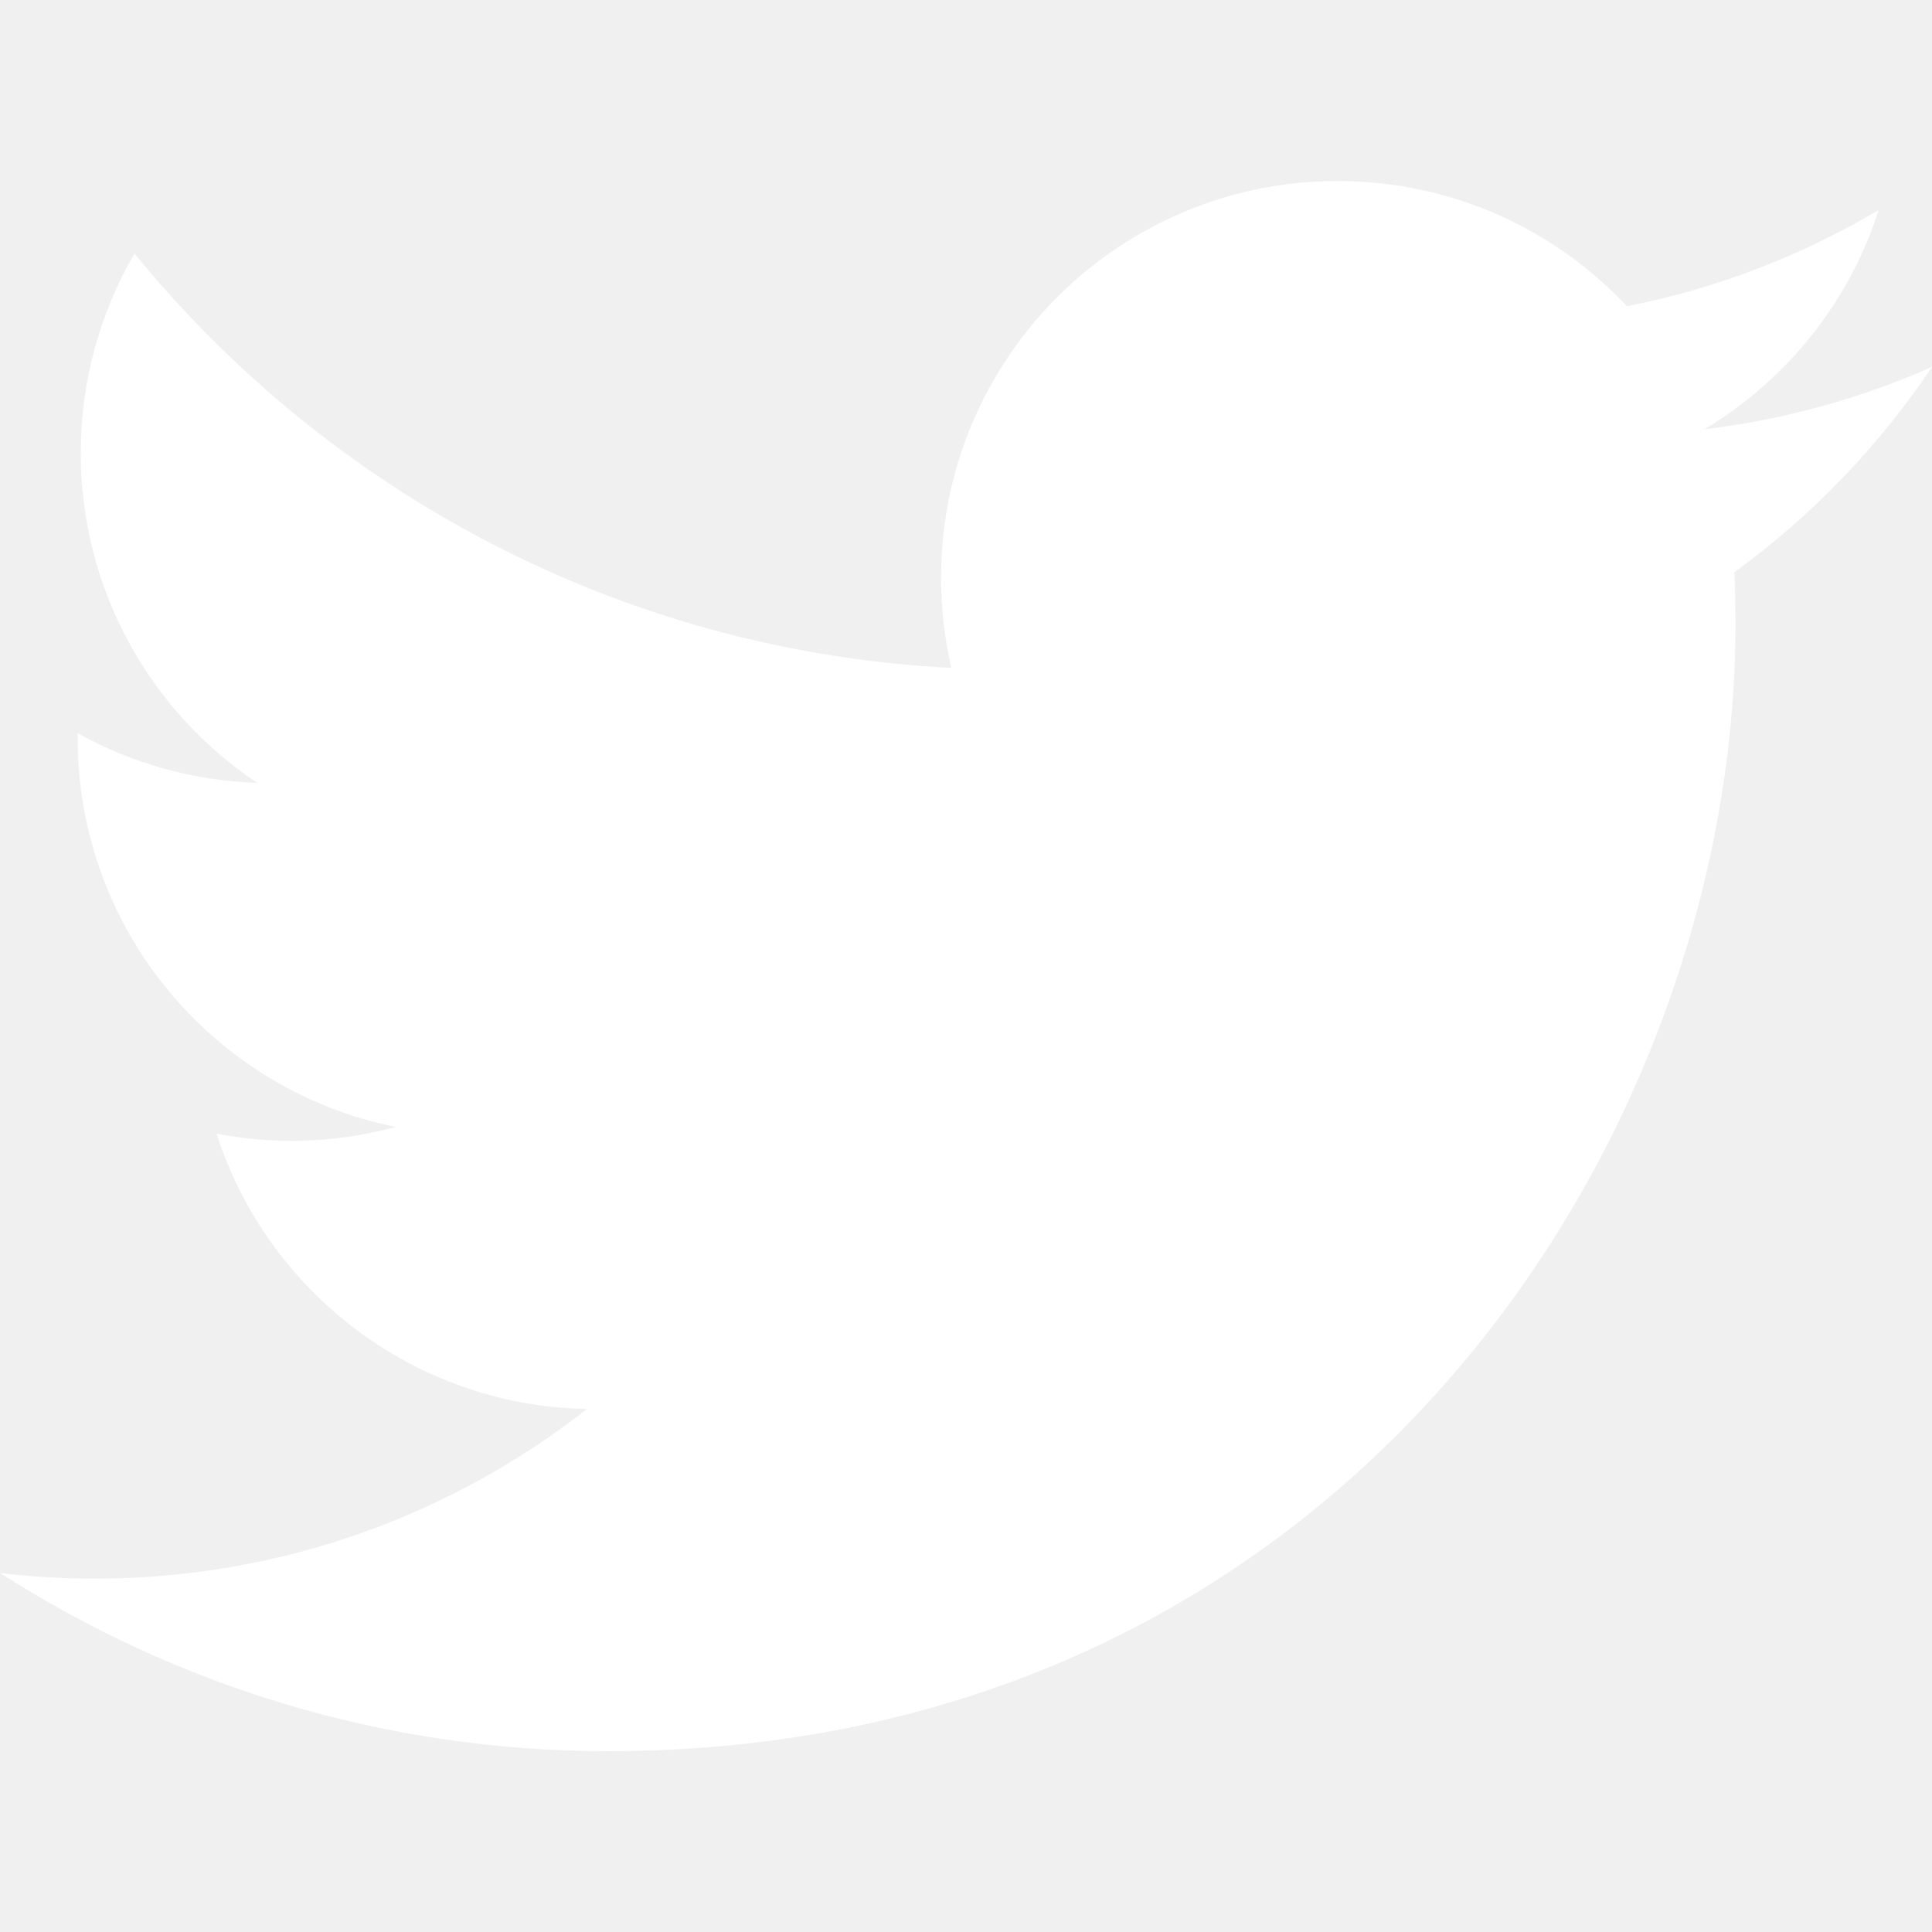
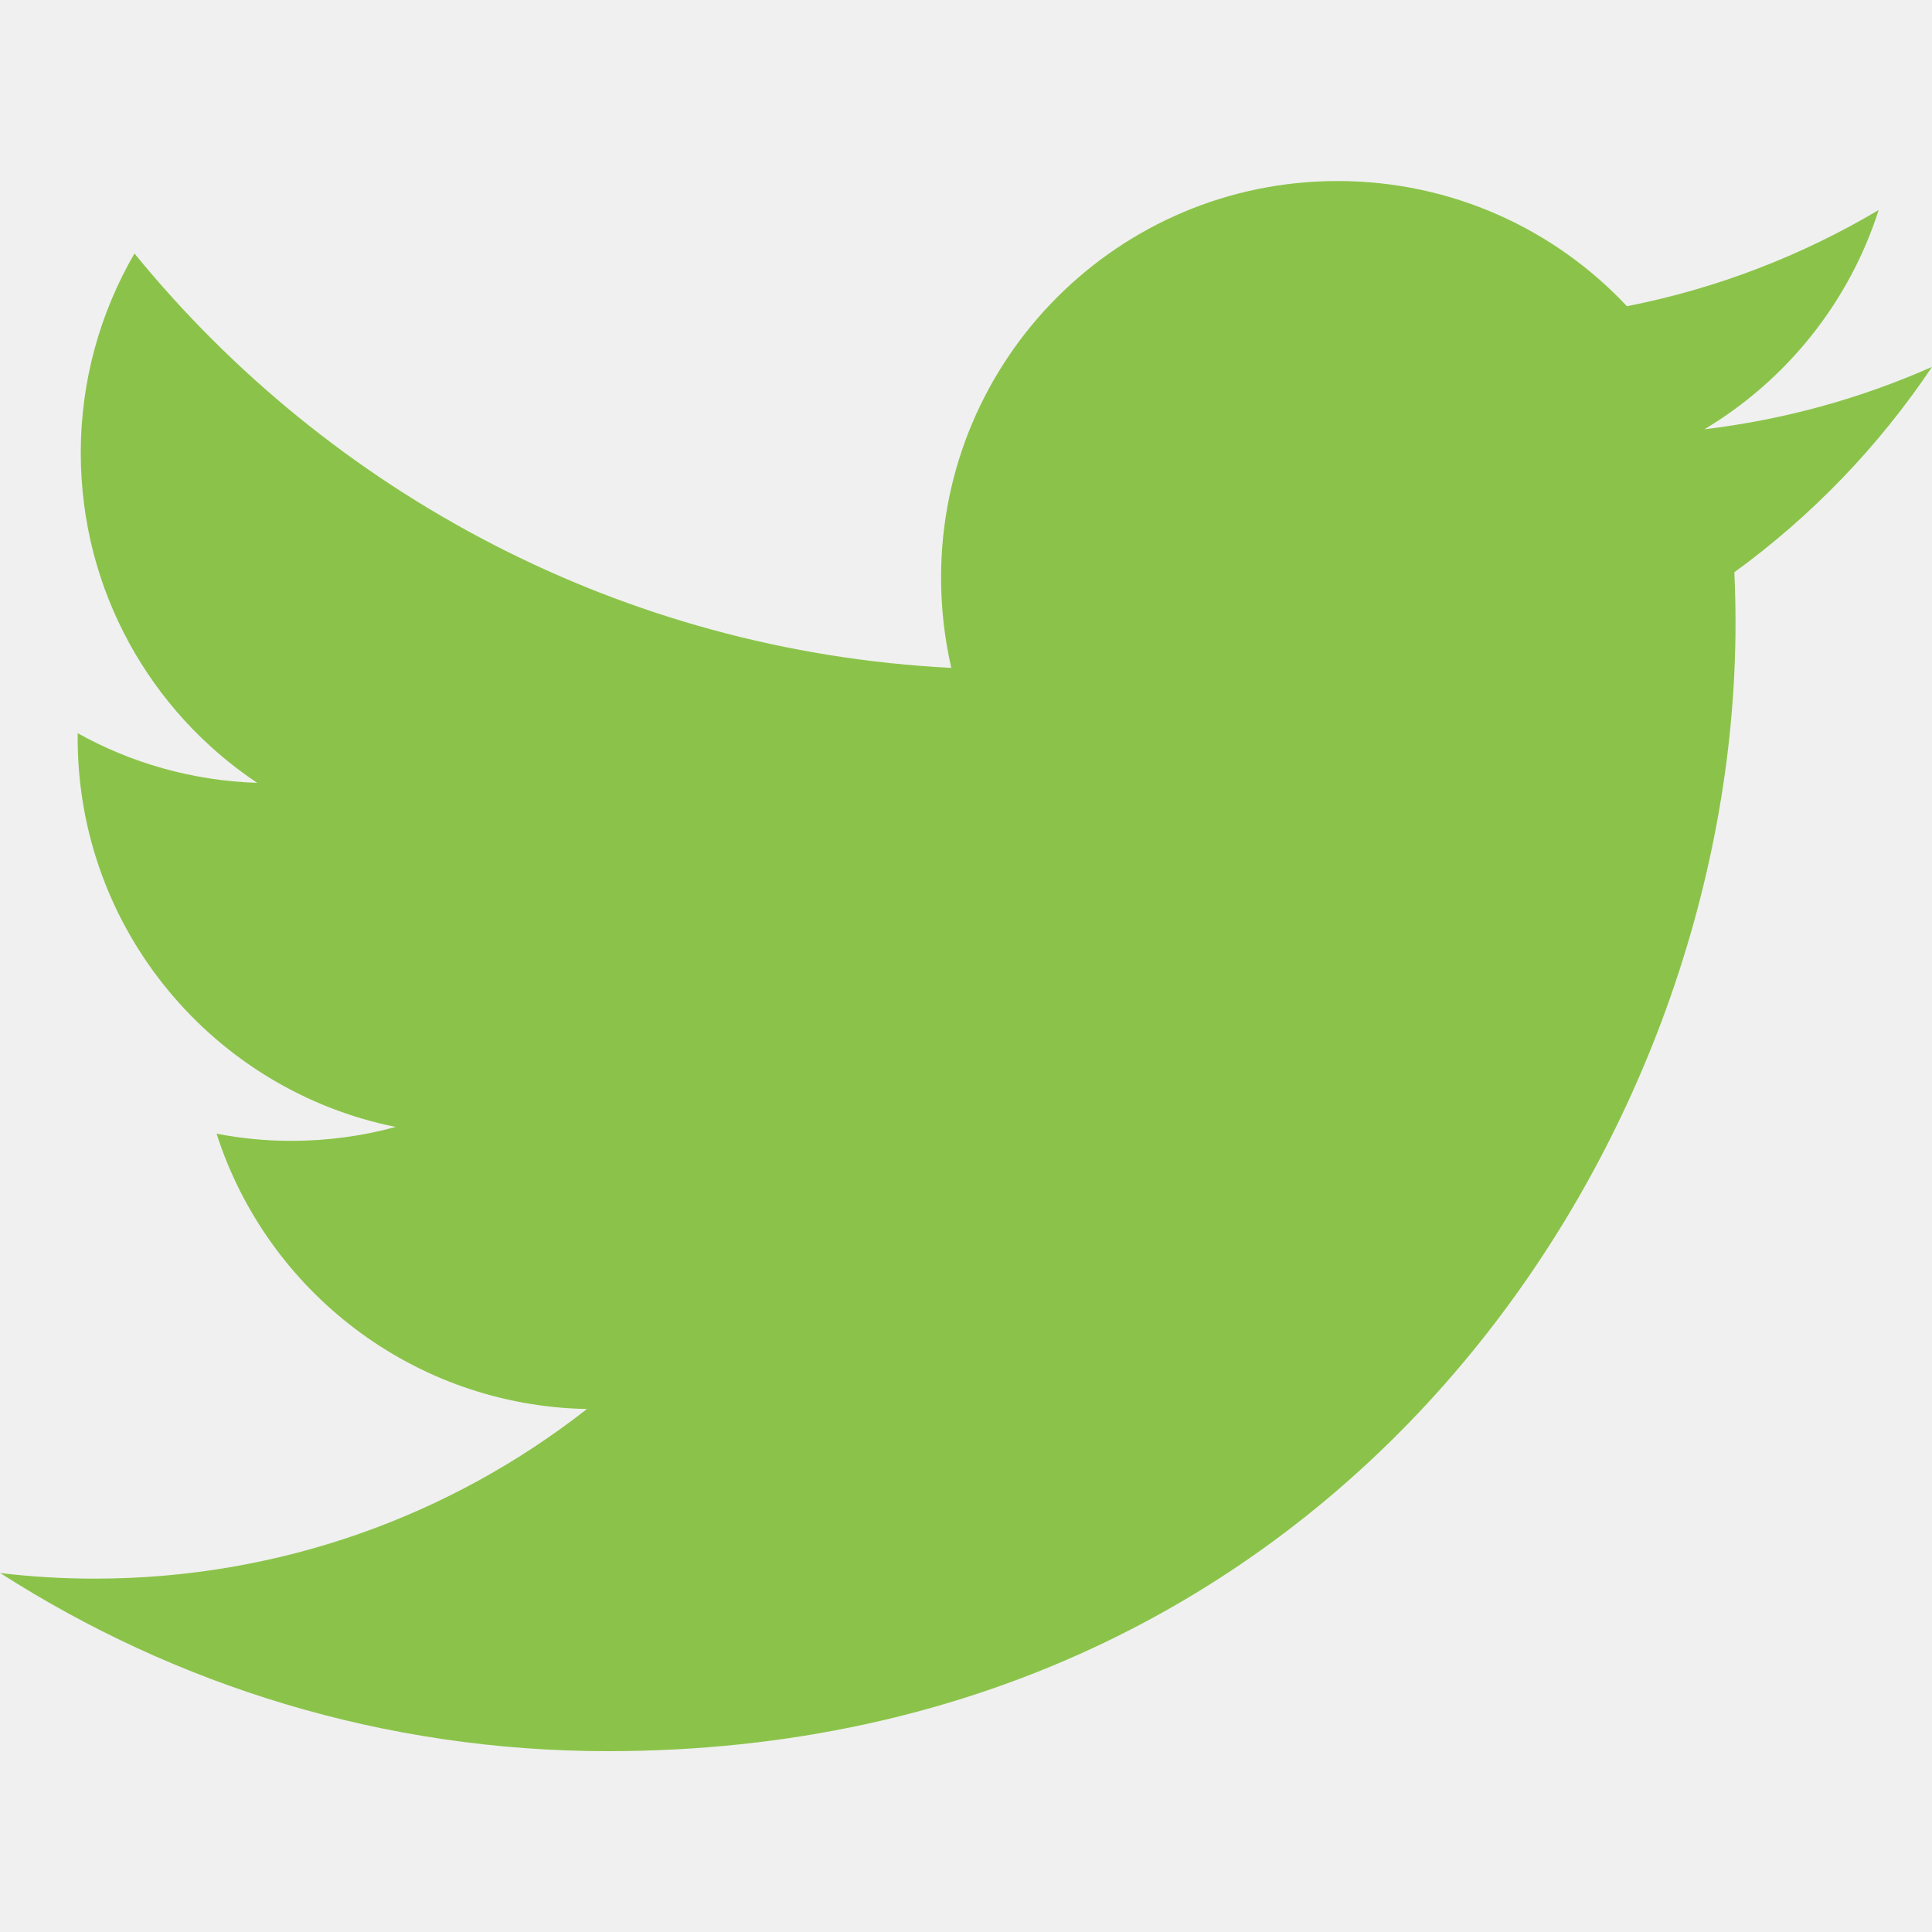
<svg xmlns="http://www.w3.org/2000/svg" version="1.1" id="Layer_1" x="0px" y="0px" viewBox="0 0 1000 1000" style="enable-background:new 0 0 1000 1000;" xml:space="preserve">
-   <path fill="#fff" d="M1000,189.9c-36.8,16.3-76.3,27.3-117.8,32.3c42.4-25.4,74.9-65.6,90.2-113.5c-39.6,23.5-83.5,40.6-130.3,49.8  c-37.4-39.9-90.7-64.8-149.8-64.8c-113.3,0-205.2,91.9-205.2,205.2c0,16.1,1.8,31.7,5.3,46.8C322,337,170.8,255.3,69.6,131.2  C52,161.5,41.8,196.8,41.8,234.4c0,71.2,36.2,134,91.3,170.8c-33.6-1.1-65.3-10.3-92.9-25.7c0,0.9,0,1.7,0,2.6  c0,99.4,70.7,182.3,164.6,201.2c-17.2,4.7-35.3,7.2-54.1,7.2c-13.2,0-26.1-1.3-38.6-3.7c26.1,81.5,101.9,140.8,191.7,142.5  c-70.2,55-158.7,87.8-254.8,87.8c-16.6,0-32.9-1-48.9-2.9c90.8,58.2,198.6,92.2,314.5,92.2c377.4,0,583.7-312.6,583.7-583.7  c0-8.9-0.2-17.7-0.6-26.5C937.7,267.1,972.5,231,1000,189.9z" />
+   <path fill="#8BC34A" d="M1000,189.9c-36.8,16.3-76.3,27.3-117.8,32.3c42.4-25.4,74.9-65.6,90.2-113.5c-39.6,23.5-83.5,40.6-130.3,49.8  c-37.4-39.9-90.7-64.8-149.8-64.8c-113.3,0-205.2,91.9-205.2,205.2c0,16.1,1.8,31.7,5.3,46.8C322,337,170.8,255.3,69.6,131.2  C52,161.5,41.8,196.8,41.8,234.4c0,71.2,36.2,134,91.3,170.8c-33.6-1.1-65.3-10.3-92.9-25.7c0,0.9,0,1.7,0,2.6  c0,99.4,70.7,182.3,164.6,201.2c-17.2,4.7-35.3,7.2-54.1,7.2c-13.2,0-26.1-1.3-38.6-3.7c26.1,81.5,101.9,140.8,191.7,142.5  c-70.2,55-158.7,87.8-254.8,87.8c-16.6,0-32.9-1-48.9-2.9c90.8,58.2,198.6,92.2,314.5,92.2c377.4,0,583.7-312.6,583.7-583.7  c0-8.9-0.2-17.7-0.6-26.5C937.7,267.1,972.5,231,1000,189.9z" />
</svg>
